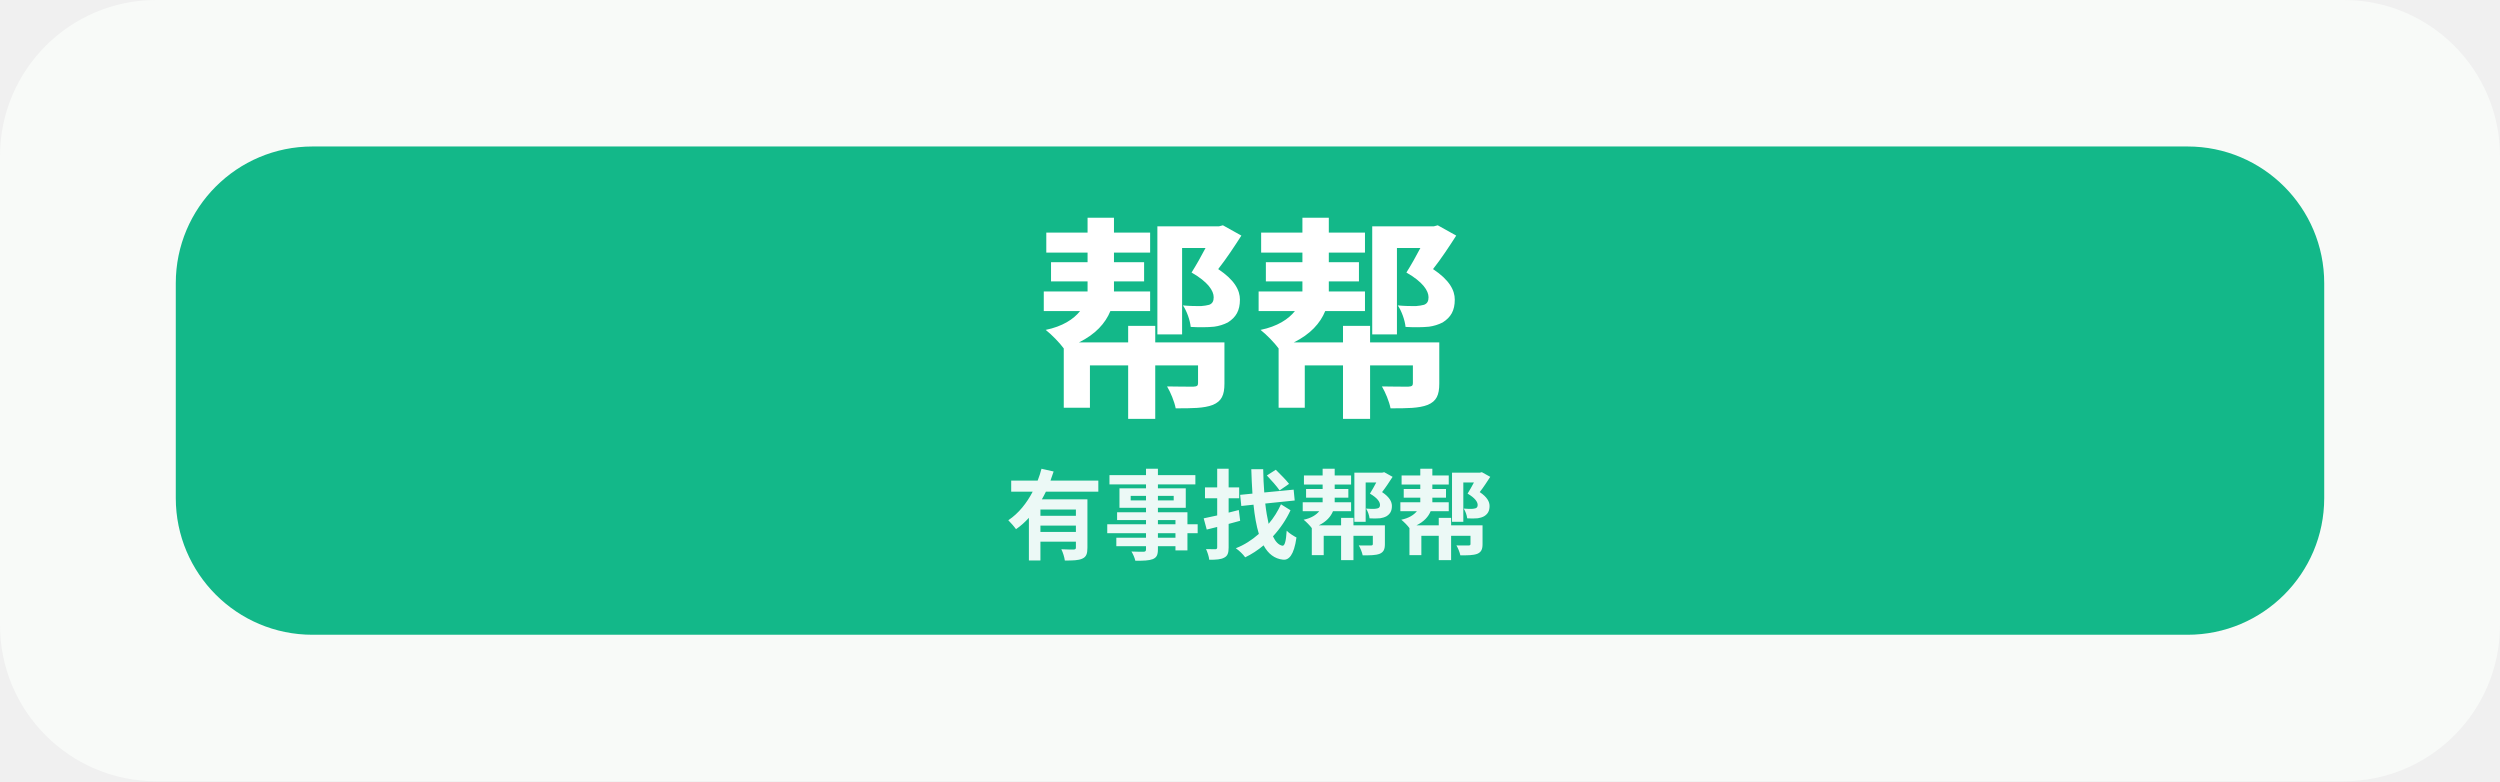
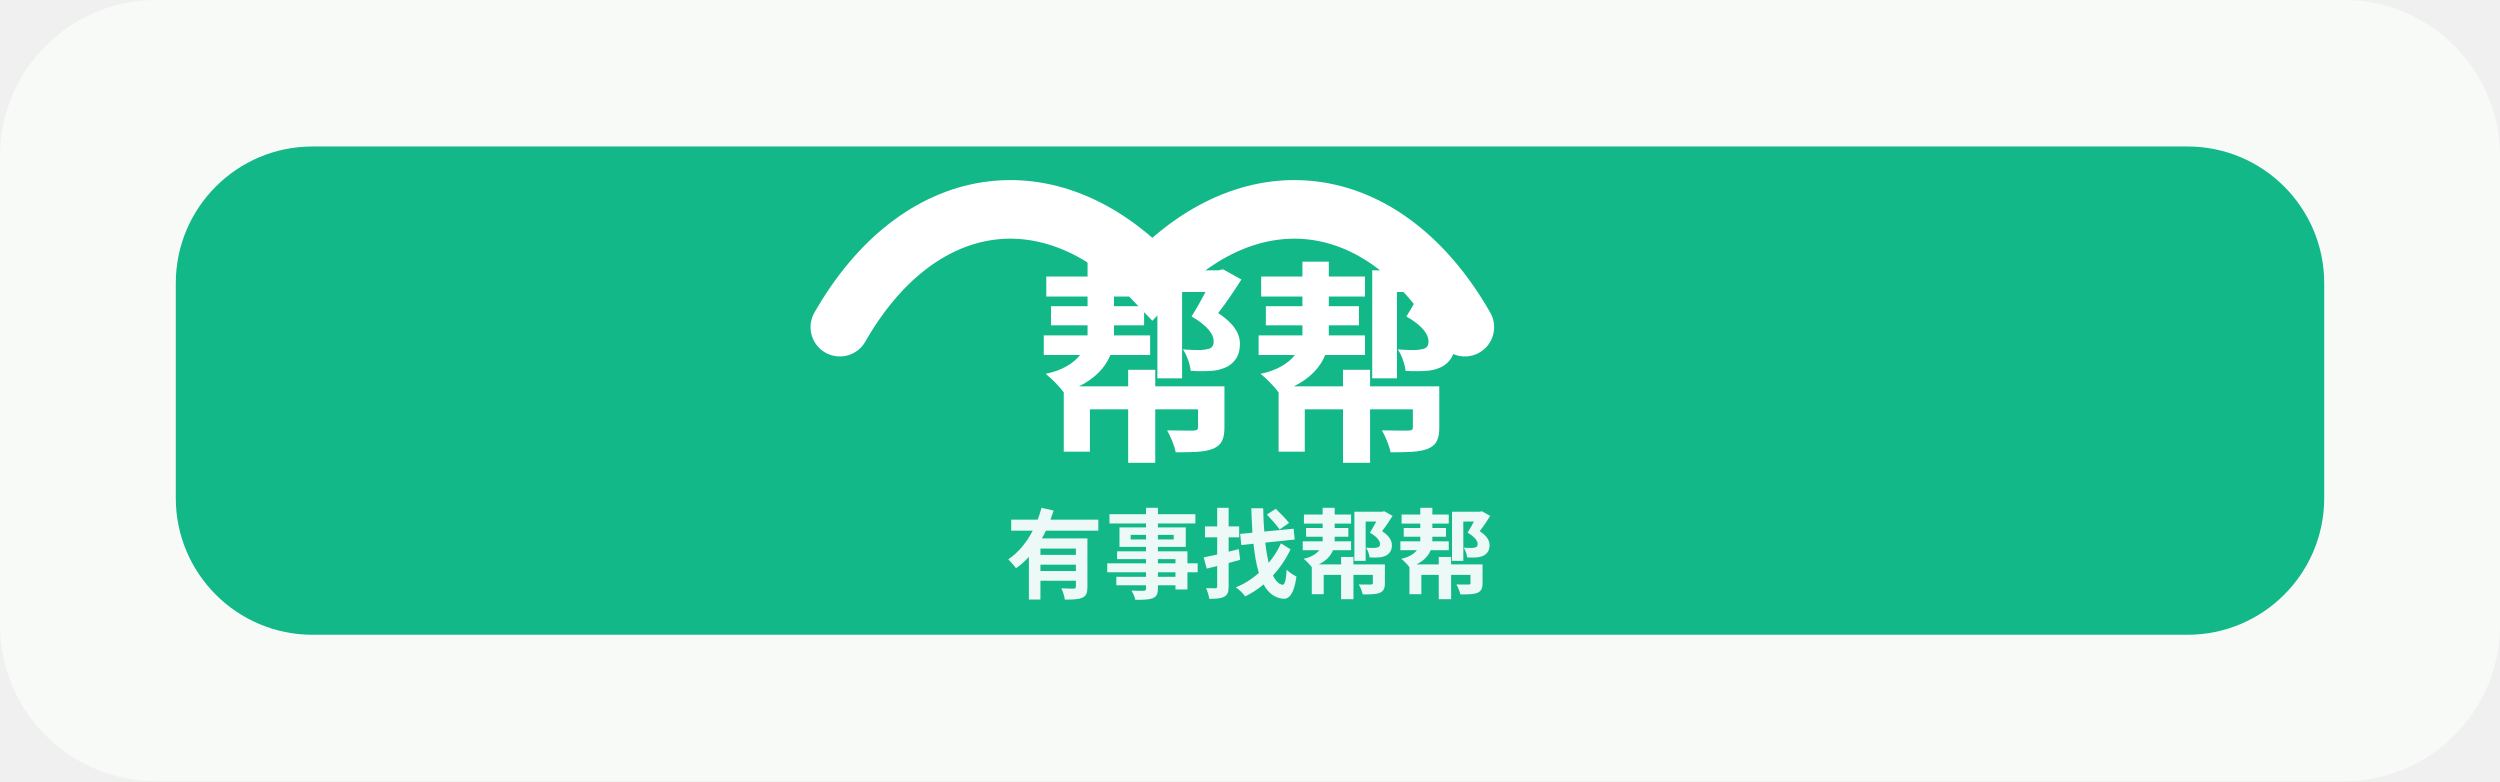
<svg xmlns="http://www.w3.org/2000/svg" width="512" height="160" viewBox="0 0 512 160" fill="none">
  <rect width="512" height="160" rx="32" fill="#F8FAF8" />
  <rect x="36" y="30" width="440" height="100" rx="28" fill="#13B889" />
-   <text x="256" y="82" fill="white" font-family="Arial, 'Microsoft YaHei', sans-serif" font-size="44" font-weight="900" text-anchor="middle">帮帮</text>
-   <text x="256" y="113" fill="white" fill-opacity="0.92" font-family="Arial, 'Microsoft YaHei', sans-serif" font-size="20" font-weight="800" text-anchor="middle">有事找帮帮</text>
+   <path d="M172 67C188 39 215 35 236 57C257 35 284 39 300 67" stroke="white" stroke-width="12" stroke-linecap="round" />
+   <text x="256" y="91" fill="white" font-family="Arial, 'Microsoft YaHei', sans-serif" font-size="44" font-weight="900" text-anchor="middle">帮帮</text>
+   <text x="256" y="121" fill="white" fill-opacity="0.92" font-family="Arial, 'Microsoft YaHei', sans-serif" font-size="20" font-weight="800" text-anchor="middle">有事找帮帮</text>
</svg>
